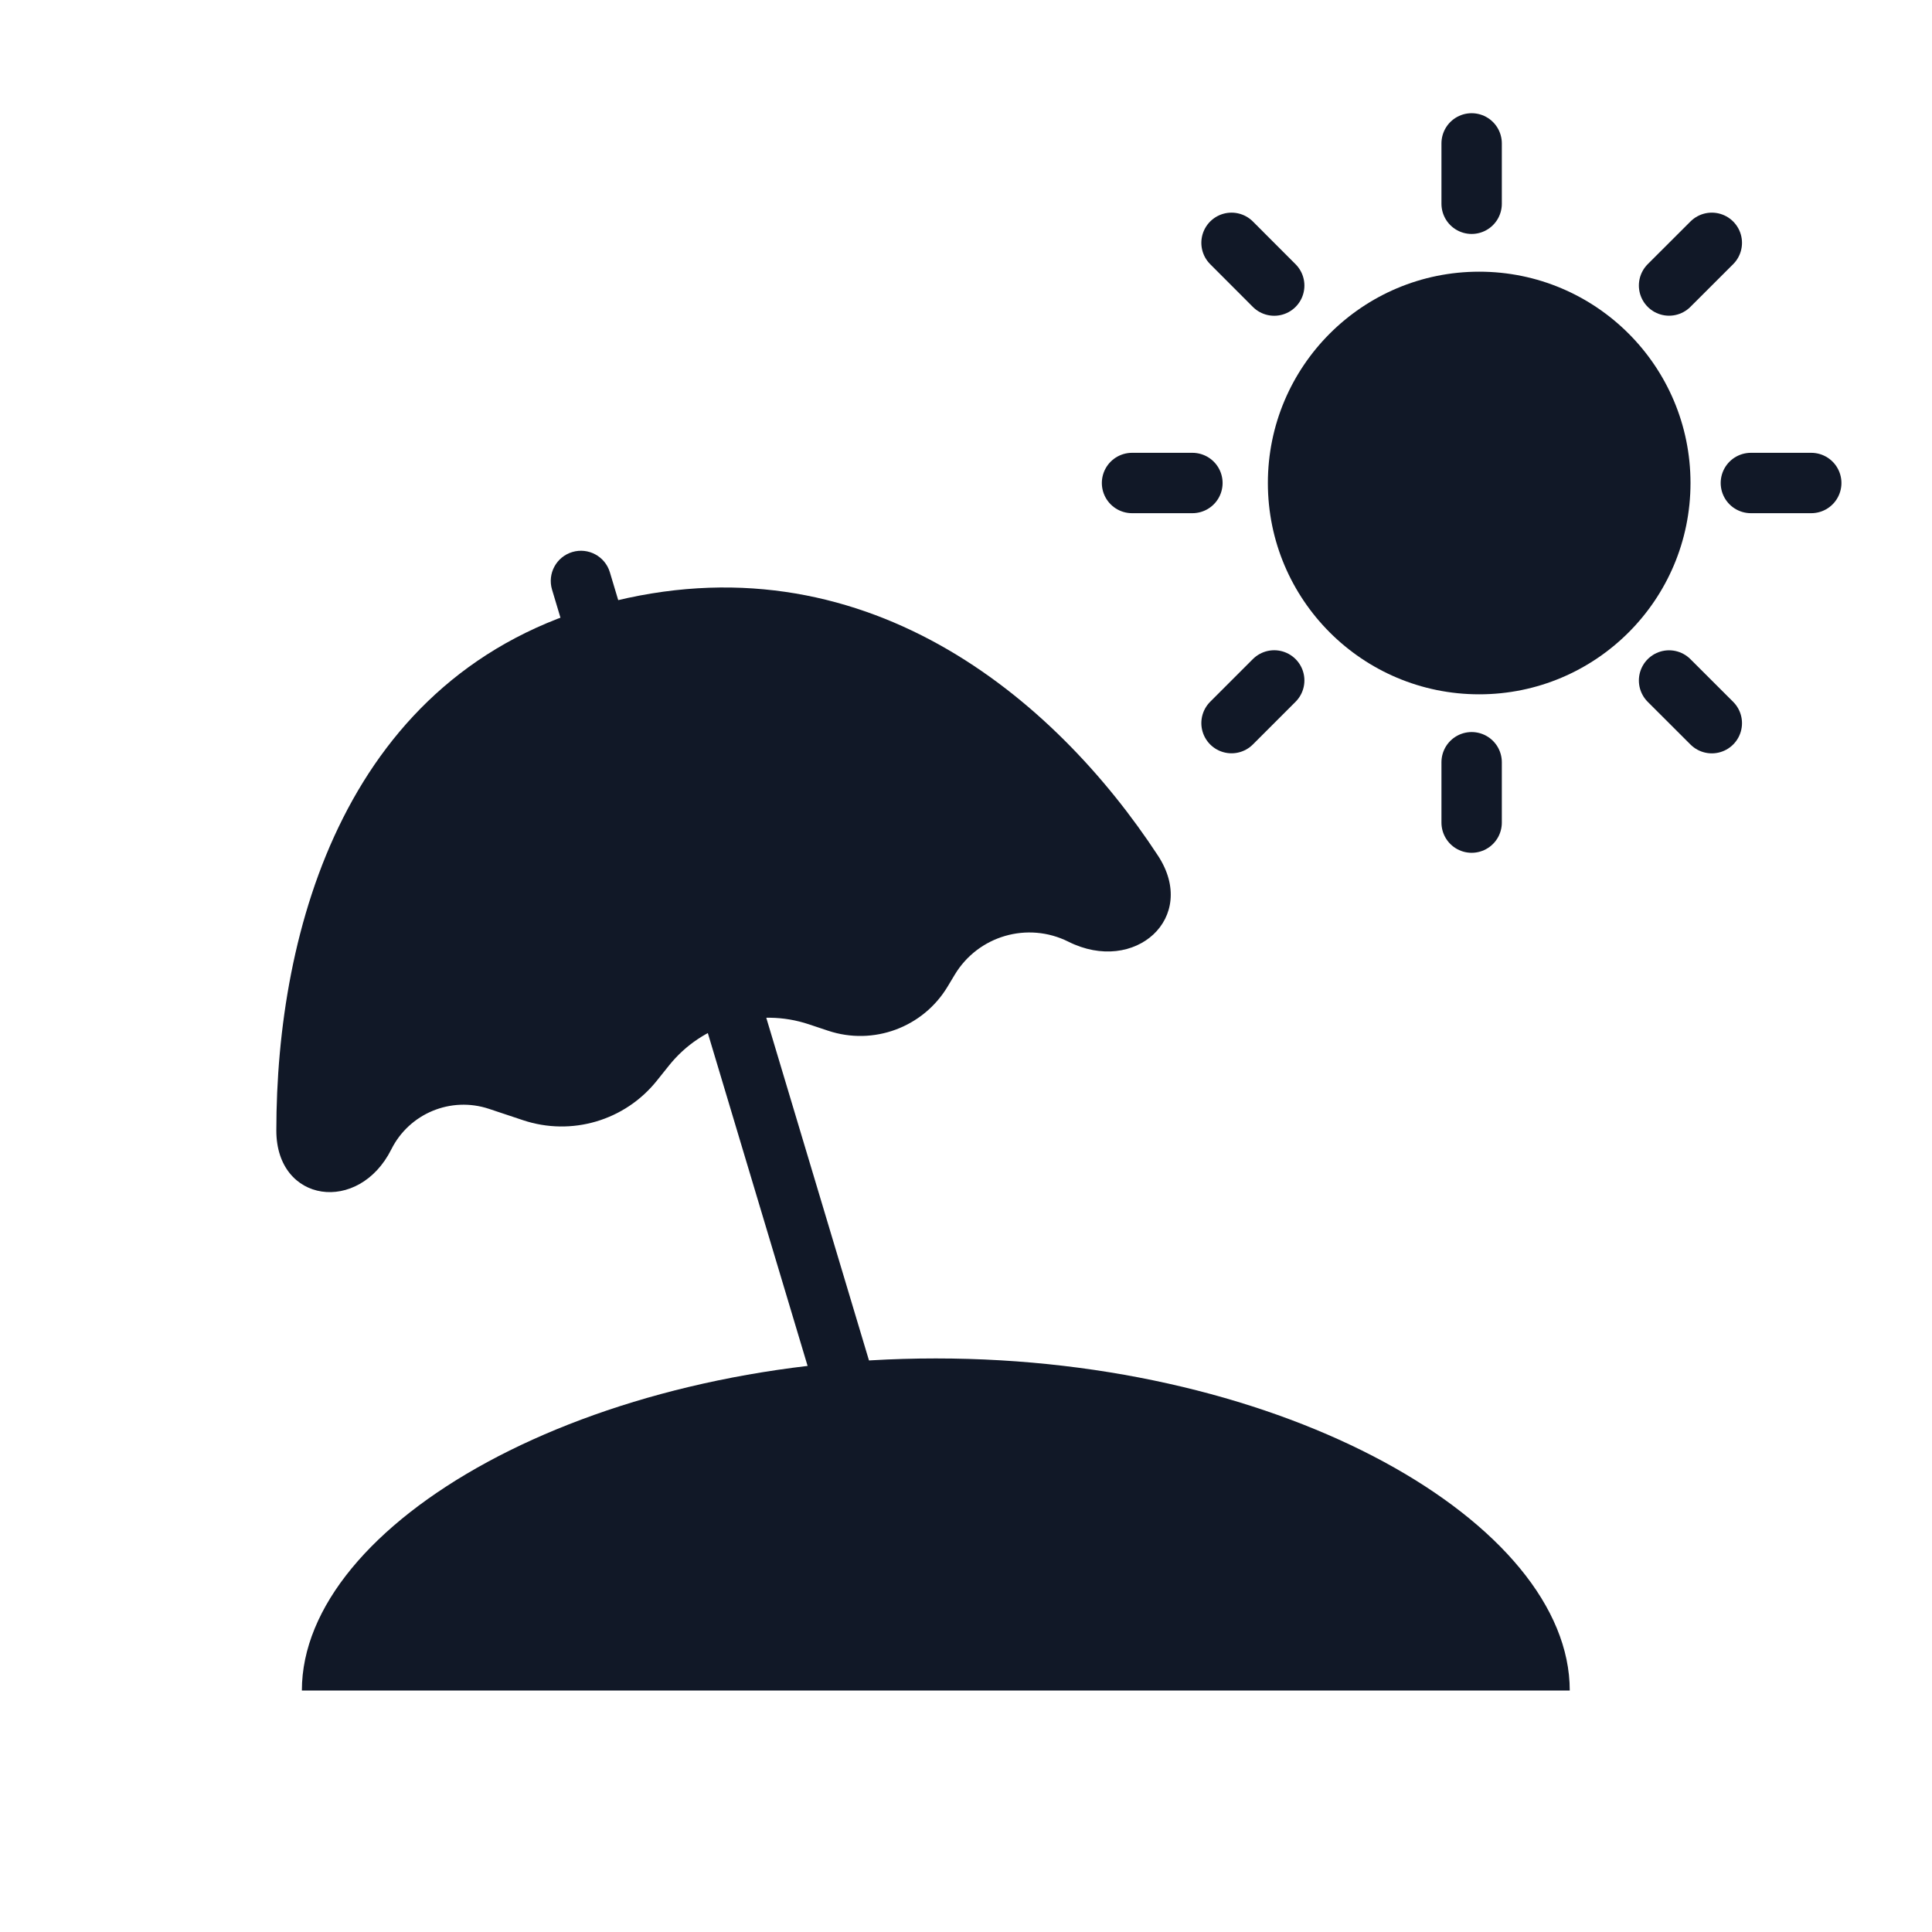
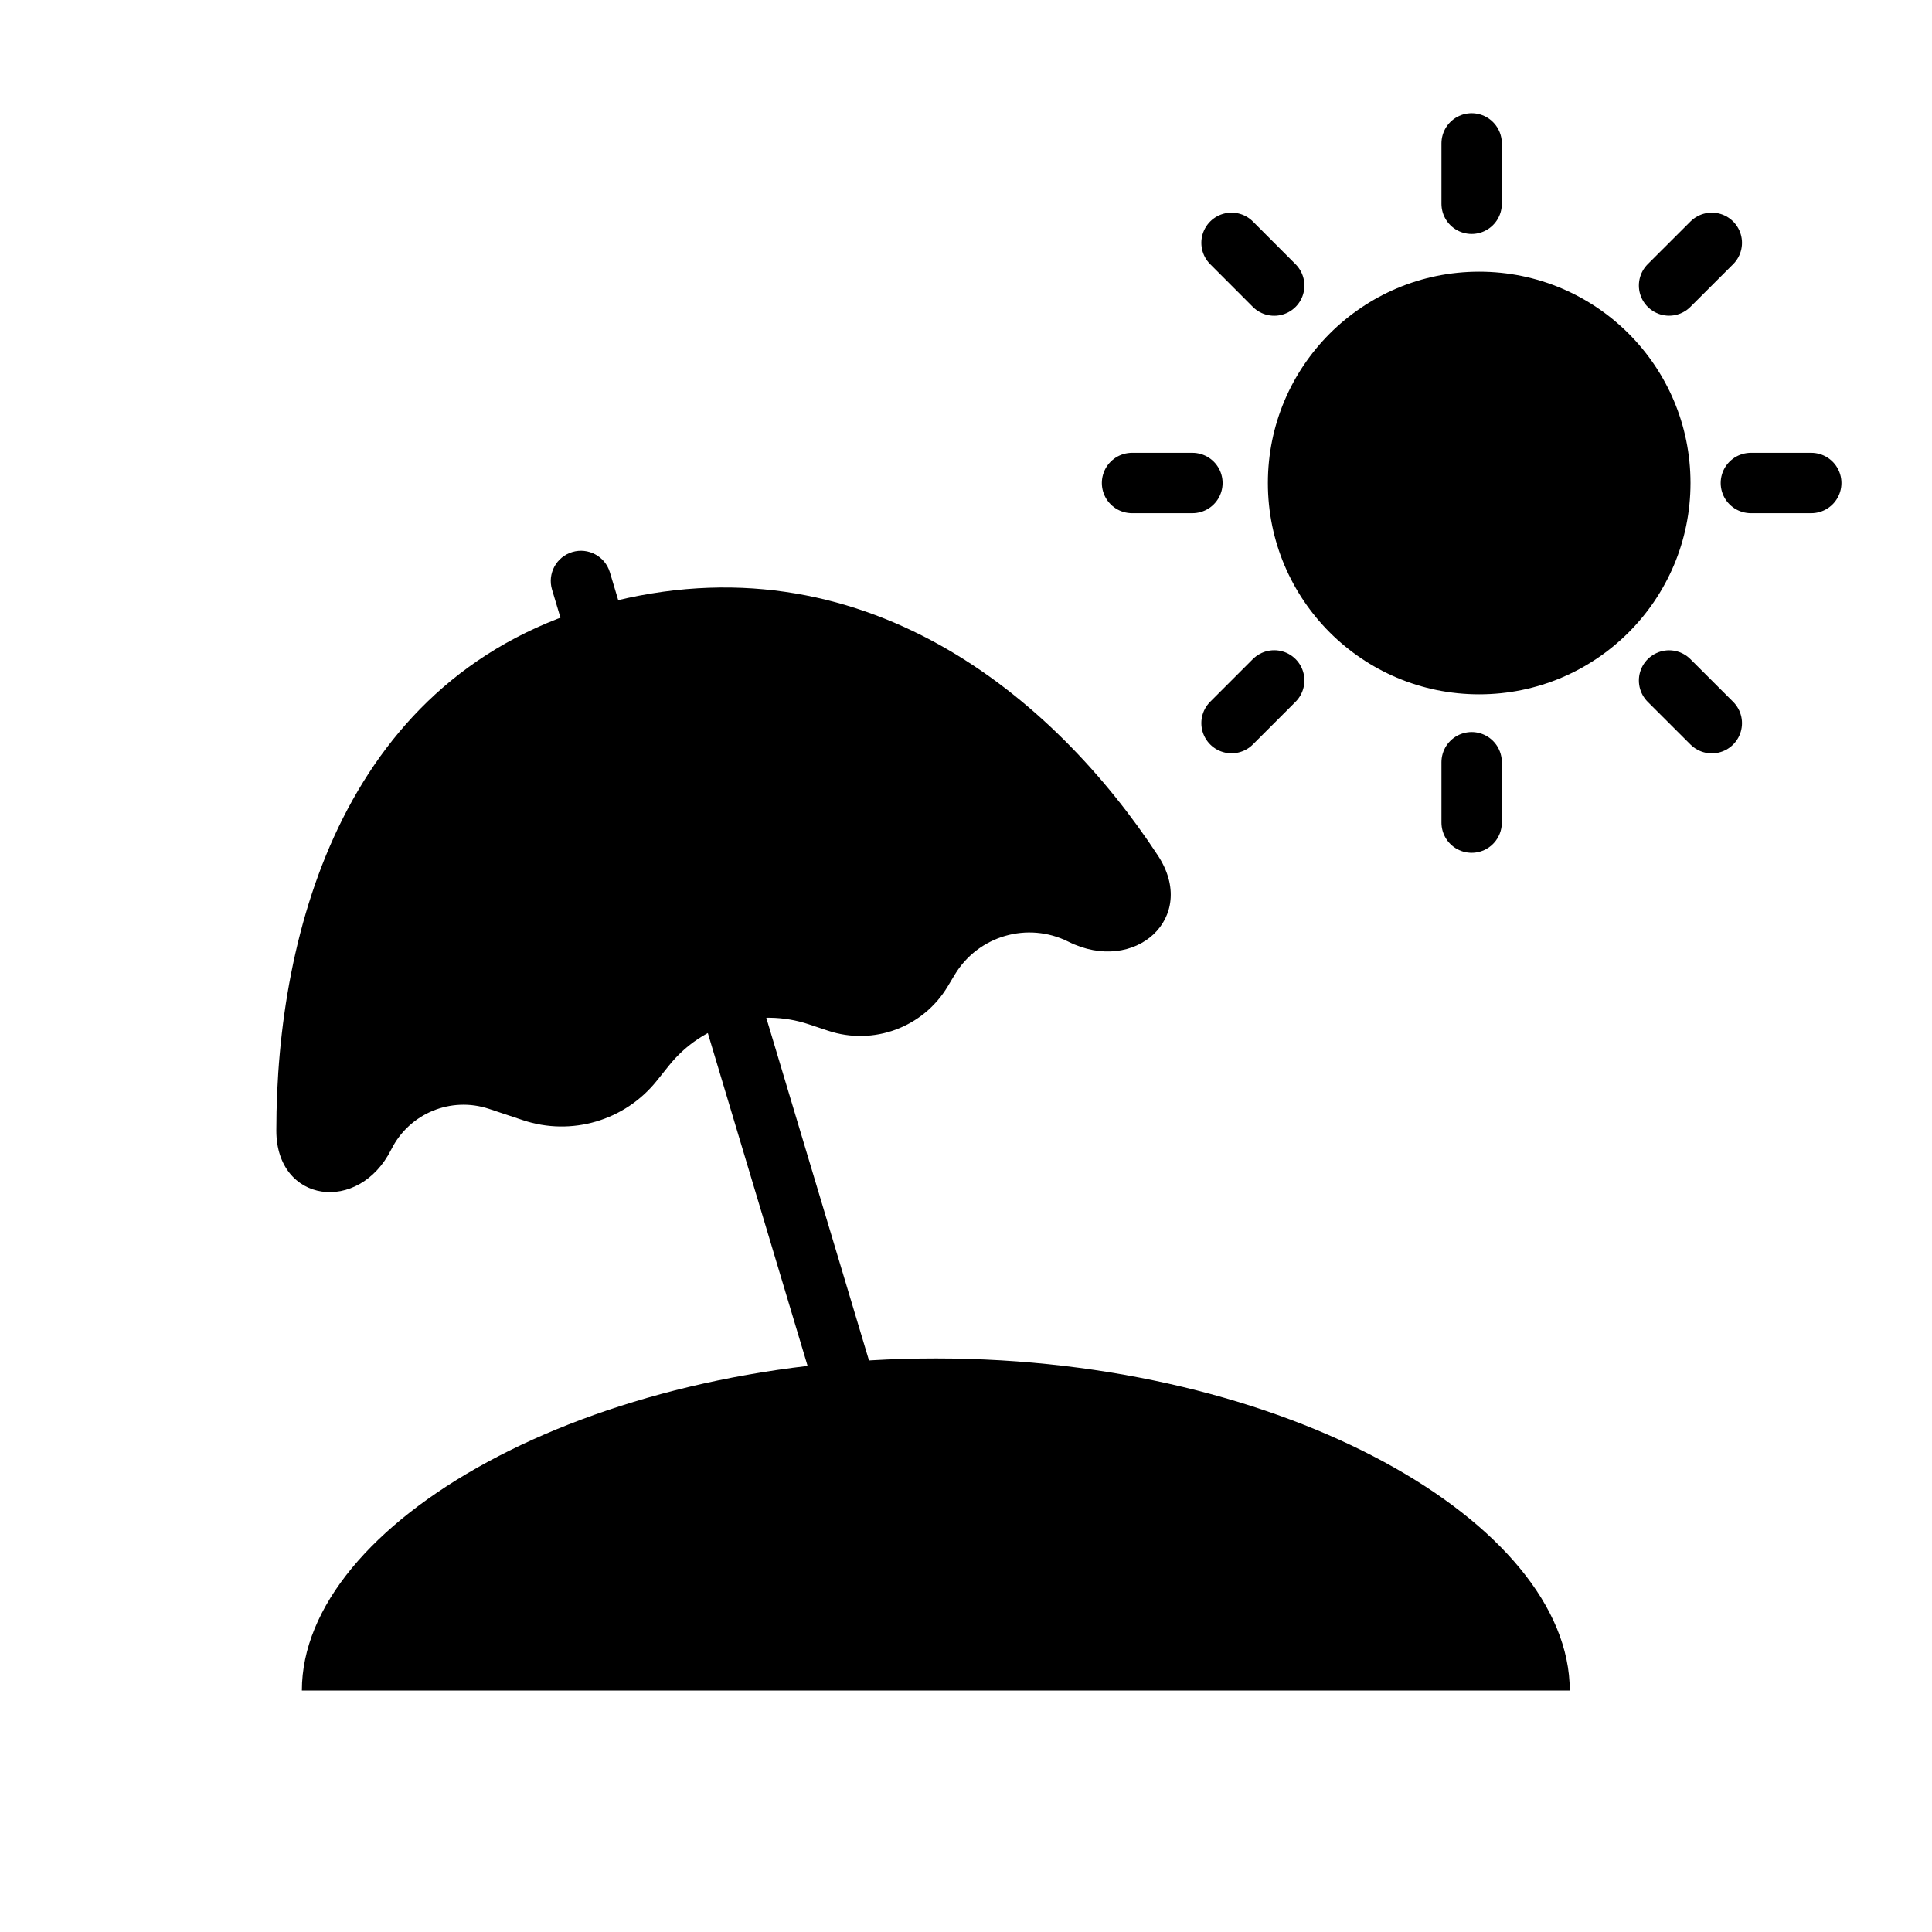
<svg xmlns="http://www.w3.org/2000/svg" viewBox="0 0 32 32" fill="none">
-   <path fill-rule="evenodd" clip-rule="evenodd" d="M26 28C26 25.239 21.299 22.5 15.5 22.5C9.701 22.5 5 25.239 5 28H26Z" fill="#111827" />
-   <rect x="11.059" y="14.893" width="1" height="9.526" rx="0.5" transform="rotate(-16.685 11.0586 14.8926)" fill="#111827" />
-   <rect x="9" y="9.287" width="1" height="1.496" rx="0.5" transform="rotate(-16.685 9 9.28711)" fill="#111827" />
-   <path d="M10 10C5.718 11.142 4.577 15.407 4.577 18.726C4.577 19.928 5.944 20.112 6.482 19.036C6.779 18.442 7.468 18.156 8.099 18.366L8.663 18.554C9.466 18.822 10.351 18.561 10.88 17.899L11.081 17.648C11.633 16.958 12.557 16.686 13.395 16.965L13.716 17.072C14.466 17.322 15.289 17.018 15.696 16.34L15.813 16.145C16.201 15.499 17.02 15.26 17.695 15.597C18.797 16.149 19.855 15.201 19.179 14.171C17.469 11.561 14.288 8.857 10 10Z" fill="#111827" />
-   <circle cx="24.5" cy="8" r="3.5" fill="#111827" />
-   <path d="M19.75 8L18.75 8" stroke="#111827" stroke-linecap="round" />
-   <path d="M30 8L29 8" stroke="#111827" stroke-linecap="round" />
-   <path d="M21.105 11.27L20.398 11.977" stroke="#111827" stroke-linecap="round" />
-   <path d="M28.353 4.022L27.645 4.729" stroke="#111827" stroke-linecap="round" />
-   <path d="M21.105 4.73L20.398 4.022" stroke="#111827" stroke-linecap="round" />
-   <path d="M28.353 11.978L27.645 11.271" stroke="#111827" stroke-linecap="round" />
-   <path d="M24.375 12.625L24.375 13.625" stroke="#111827" stroke-linecap="round" />
-   <path d="M24.375 2.375L24.375 3.375" stroke="#111827" stroke-linecap="round" />
+   <path fill-rule="evenodd" clip-rule="evenodd" d="M26 28C26 25.239 21.299 22.5 15.5 22.5C9.701 22.5 5 25.239 5 28H26Z" fill="currentColor" />
+   <rect x="11.059" y="14.893" width="1" height="9.526" rx="0.5" transform="rotate(-16.685 11.0586 14.8926)" fill="currentColor" />
+   <rect x="9" y="9.287" width="1" height="1.496" rx="0.5" transform="rotate(-16.685 9 9.28711)" fill="currentColor" />
+   <path d="M10 10C5.718 11.142 4.577 15.407 4.577 18.726C4.577 19.928 5.944 20.112 6.482 19.036C6.779 18.442 7.468 18.156 8.099 18.366L8.663 18.554C9.466 18.822 10.351 18.561 10.88 17.899L11.081 17.648C11.633 16.958 12.557 16.686 13.395 16.965L13.716 17.072C14.466 17.322 15.289 17.018 15.696 16.34L15.813 16.145C16.201 15.499 17.02 15.26 17.695 15.597C18.797 16.149 19.855 15.201 19.179 14.171C17.469 11.561 14.288 8.857 10 10Z" fill="currentColor" />
+   <circle cx="24.5" cy="8" r="3.5" fill="currentColor" />
+   <path d="M19.75 8L18.75 8" stroke="currentColor" stroke-linecap="round" />
+   <path d="M30 8L29 8" stroke="currentColor" stroke-linecap="round" />
+   <path d="M21.105 11.27L20.398 11.977" stroke="currentColor" stroke-linecap="round" />
+   <path d="M28.353 4.022L27.645 4.729" stroke="currentColor" stroke-linecap="round" />
+   <path d="M21.105 4.73L20.398 4.022" stroke="currentColor" stroke-linecap="round" />
+   <path d="M28.353 11.978L27.645 11.271" stroke="currentColor" stroke-linecap="round" />
+   <path d="M24.375 12.625L24.375 13.625" stroke="currentColor" stroke-linecap="round" />
+   <path d="M24.375 2.375L24.375 3.375" stroke="currentColor" stroke-linecap="round" />
</svg>
